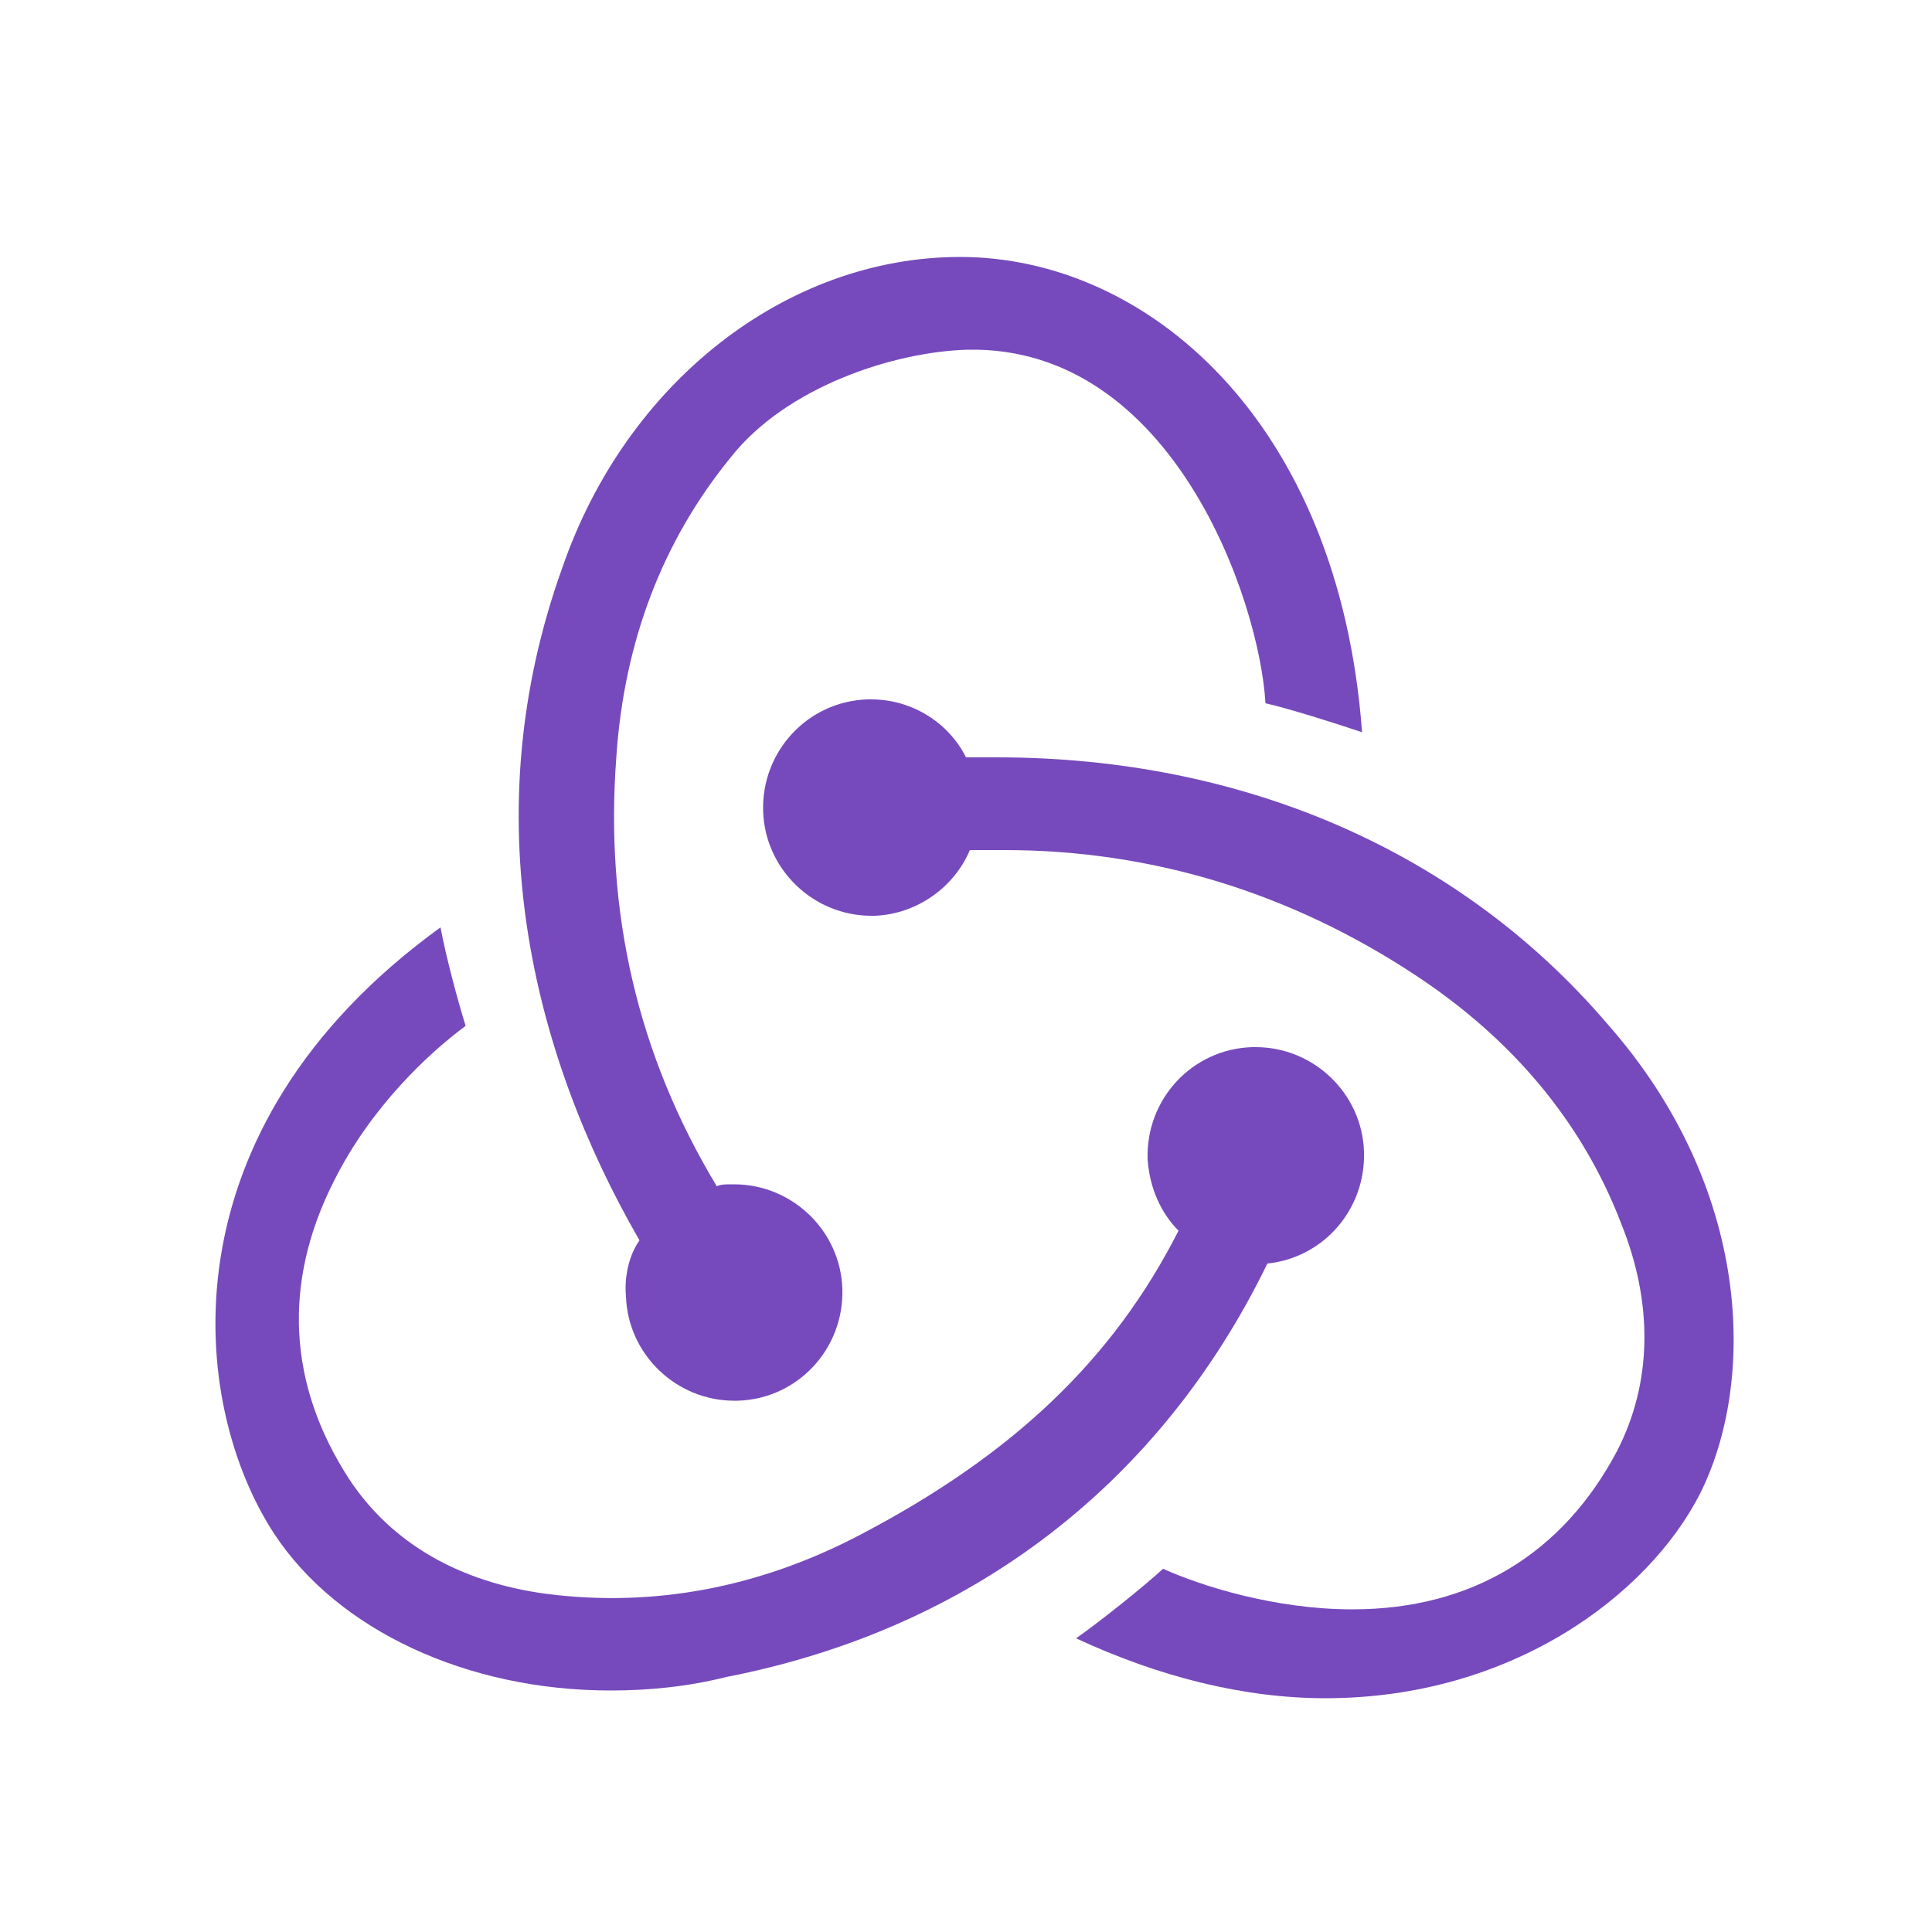
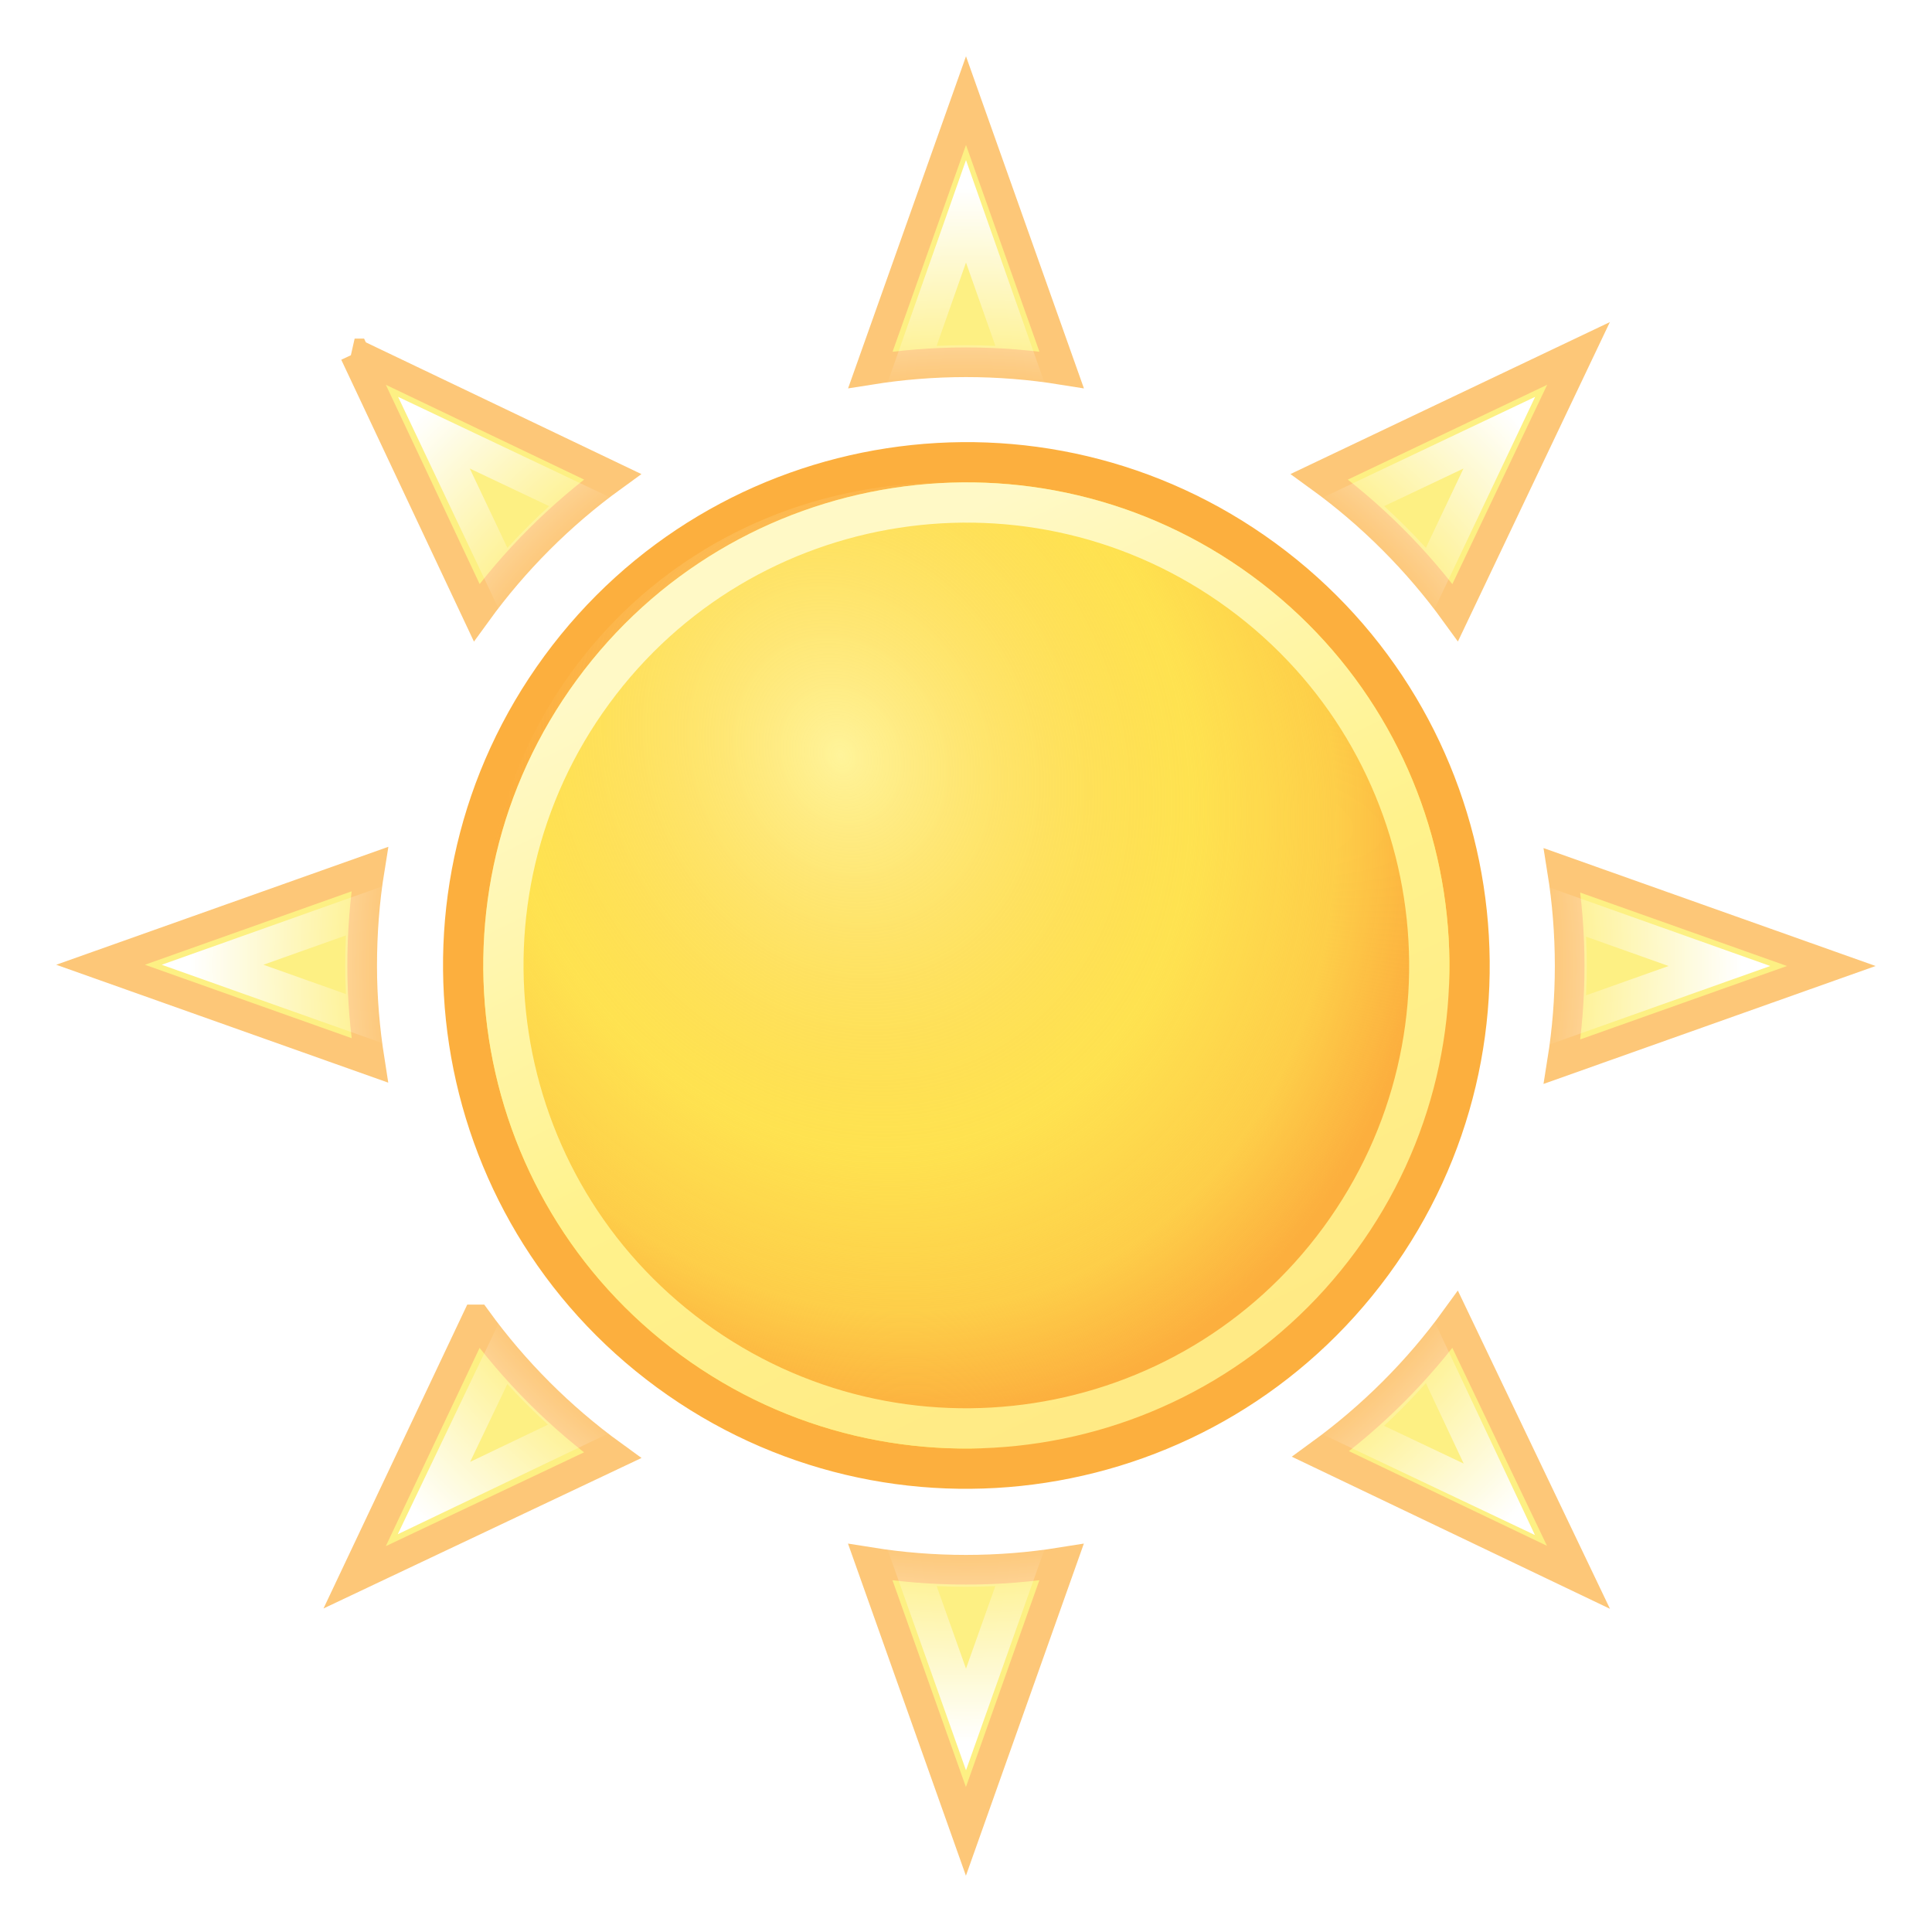
- <svg xmlns="http://www.w3.org/2000/svg" viewBox="0 0 100 100">
-   <g fill="#764ABC">
-     <path d="M65.6 65.4c2.9-.3 5.1-2.8 5-5.8-.1-3-2.6-5.4-5.6-5.4h-.2c-3.1.1-5.5 2.7-5.4 5.8.1 1.5.7 2.8 1.6 3.7-3.4 6.7-8.6 11.6-16.4 15.7-5.3 2.8-10.8 3.8-16.3 3.1-4.5-.6-8-2.6-10.2-5.9-3.2-4.9-3.5-10.2-.8-15.5 1.9-3.8 4.9-6.6 6.8-8-.4-1.3-1-3.5-1.3-5.1-14.5 10.5-13 24.7-8.6 31.4 3.3 5 10 8.1 17.4 8.1 2 0 4-.2 6-.7 12.8-2.5 22.5-10.1 28-21.4z" />
-     <path d="M83.2 53c-7.6-8.9-18.8-13.8-31.6-13.8H50c-.9-1.8-2.8-3-4.9-3h-.2c-3.1.1-5.5 2.7-5.4 5.8.1 3 2.6 5.4 5.6 5.4h.2c2.2-.1 4.1-1.5 4.9-3.4H52c7.6 0 14.8 2.2 21.3 6.5 5 3.3 8.6 7.6 10.6 12.8 1.7 4.2 1.6 8.3-.2 11.8-2.8 5.3-7.5 8.2-13.7 8.2-4 0-7.8-1.2-9.8-2.1-1.1 1-3.1 2.6-4.5 3.6 4.3 2 8.7 3.1 12.9 3.1 9.6 0 16.7-5.3 19.4-10.6 2.9-5.8 2.7-15.8-4.8-24.3z" />
-     <path d="M32.4 67.1c.1 3 2.6 5.4 5.6 5.4h.2c3.1-.1 5.5-2.7 5.4-5.8-.1-3-2.6-5.4-5.6-5.4h-.2c-.2 0-.5 0-.7.1-4.1-6.8-5.8-14.2-5.2-22.2.4-6 2.4-11.2 5.9-15.5 2.9-3.7 8.5-5.5 12.3-5.6 10.6-.2 15.1 13 15.4 18.3 1.3.3 3.5 1 5 1.5-1.2-16.2-11.2-24.6-20.8-24.6-9 0-17.3 6.5-20.6 16.1-4.6 12.8-1.6 25.1 4 34.8-.5.7-.8 1.8-.7 2.9z" />
+ <svg xmlns="http://www.w3.org/2000/svg" id="svg1306" viewBox="0 0 48 48">
+   <defs id="defs1308">
+     <linearGradient id="linearGradient3168" y2="-9.559" gradientUnits="userSpaceOnUse" x2="-37.197" y1="-25.327" x1="-28.969">
+       <stop id="stop4028" style="stop-color:#fff9c6" offset="0" />
+       <stop id="stop4042" style="stop-color:#fff28c" offset=".542" />
+       <stop id="stop4030" style="stop-color:#ffea85" offset="1" />
+     </linearGradient>
+     <radialGradient id="radialGradient4020" gradientUnits="userSpaceOnUse" cy="-22.113" cx="-33.519" gradientTransform="matrix(.48774 1.2924 -1.1027 .49724 -41.774 32.415)" r="9.5">
+       <stop id="stop4034" style="stop-color:#fff7c2;stop-opacity:.638" offset="0" />
+       <stop id="stop4036" style="stop-color:#fcaf3e;stop-opacity:.183" offset=".594" />
+       <stop id="stop4038" style="stop-color:#fcaf3e;stop-opacity:.505" offset=".839" />
+       <stop id="stop4040" style="stop-color:#fcaf3e" offset="1" />
+     </radialGradient>
+     <radialGradient id="radialGradient4081" gradientUnits="userSpaceOnUse" cy="23.382" cx="24" gradientTransform="matrix(1.0067 2.2353e-16 -2.2372e-16 1.0075 -.16082 .42698)" r="19.142">
+       <stop id="stop4085" style="stop-color:#ffffff;stop-opacity:0" offset="0" />
+       <stop id="stop4089" style="stop-color:#ffffff;stop-opacity:0" offset=".75" />
+       <stop id="stop4087" style="stop-color:#ffffff" offset="1" />
+     </radialGradient>
+   </defs>
+   <g id="layer1">
+     <g id="g3936">
+       <g id="g4091" style="opacity:.7">
+         <path id="path7492" style="stroke:#fcaf3e;stroke-linecap:square;stroke-width:.737;fill:#fce94f" d="m24 2.5l-2.375 6.688c0.774-0.123 1.566-0.188 2.375-0.188s1.601 0.064 2.375 0.188l-2.375-6.688zm-15.188 6.281l3.031 6.438c0.935-1.29 2.085-2.44 3.375-3.375l-6.407-3.063zm30.406 0l-6.438 3.063c1.29 0.935 2.44 2.085 3.375 3.375l3.063-6.438zm-30.032 12.813l-6.688 2.375 6.688 2.375c-0.12-0.764-0.188-1.546-0.188-2.344 0-0.819 0.061-1.622 0.188-2.406zm29.624 0.031c0.124 0.774 0.188 1.566 0.188 2.375s-0.064 1.601-0.188 2.375l6.688-2.375-6.688-2.375zm-26.968 11.156l-3.031 6.407 6.407-3.032c-1.29-0.935-2.44-2.085-3.375-3.375zm24.312 0c-0.926 1.278-2.068 2.414-3.344 3.344l6.407 3.063-3.063-6.407zm-14.531 6.031l2.375 6.688 2.375-6.688c-0.774 0.124-1.566 0.188-2.375 0.188s-1.601-0.064-2.375-0.188z" />
+         <path id="path7494" style="stroke:url(#radialGradient4081);stroke-linecap:square;stroke-width:.846;fill:none" d="m24 5.25l-1.344 3.812c0.443-0.039 0.891-0.062 1.344-0.062s0.901 0.023 1.344 0.062l-1.344-3.812zm-13.219 5.5l1.719 3.625c0.572-0.681 1.224-1.336 1.906-1.906l-3.625-1.719zm26.469 0l-3.625 1.719c0.68 0.569 1.337 1.226 1.906 1.906l1.719-3.625zm-28.188 11.875l-3.781 1.344 3.781 1.343c-0.037-0.432-0.062-0.87-0.062-1.312 0-0.464 0.021-0.922 0.062-1.375zm29.876 0.031c0.039 0.443 0.062 0.891 0.062 1.344s-0.023 0.901-0.062 1.344l3.781-1.344-3.781-1.344zm-3.407 10.938c-0.573 0.686-1.221 1.363-1.906 1.937l3.625 1.719-1.719-3.656zm-23.031 0.031l-1.719 3.594 3.594-1.719c-0.672-0.564-1.311-1.203-1.875-1.875zm10.156 5.313l1.344 3.781 1.344-3.781c-0.443 0.039-0.891 0.062-1.344 0.062s-0.901-0.023-1.344-0.062z" />
+       </g>
+       <g id="g4046">
+         <g id="g3931">
+           <path id="path7498" style="stroke:#fcaf3e;stroke-linecap:square;stroke-width:.76;fill:#ffee54" d="m-22.5-17.5a9.5 9.5 0 1 1 -19 0 9.5 9.5 0 1 1 19 0z" transform="matrix(.77806 -1.0613 1.0613 .77806 67.48 3.6413)" />
+           <path id="path7500" style="fill:url(#radialGradient4020)" d="m-22.5-17.5a9.5 9.5 0 1 1 -19 0 9.5 9.5 0 1 1 19 0z" transform="matrix(1.2443 -.16771 .21664 1.2518 67.616 40.527)" />
+           <path id="path7502" style="stroke:url(#linearGradient3168);stroke-linecap:square;stroke-width:.826;fill:none" d="m-22.5-17.5a9.5 9.5 0 1 1 -19 0 9.5 9.5 0 1 1 19 0z" transform="matrix(.71579 -.97635 .97635 .71579 64 5.2695)" />
+         </g>
+       </g>
+     </g>
  </g>
</svg>
